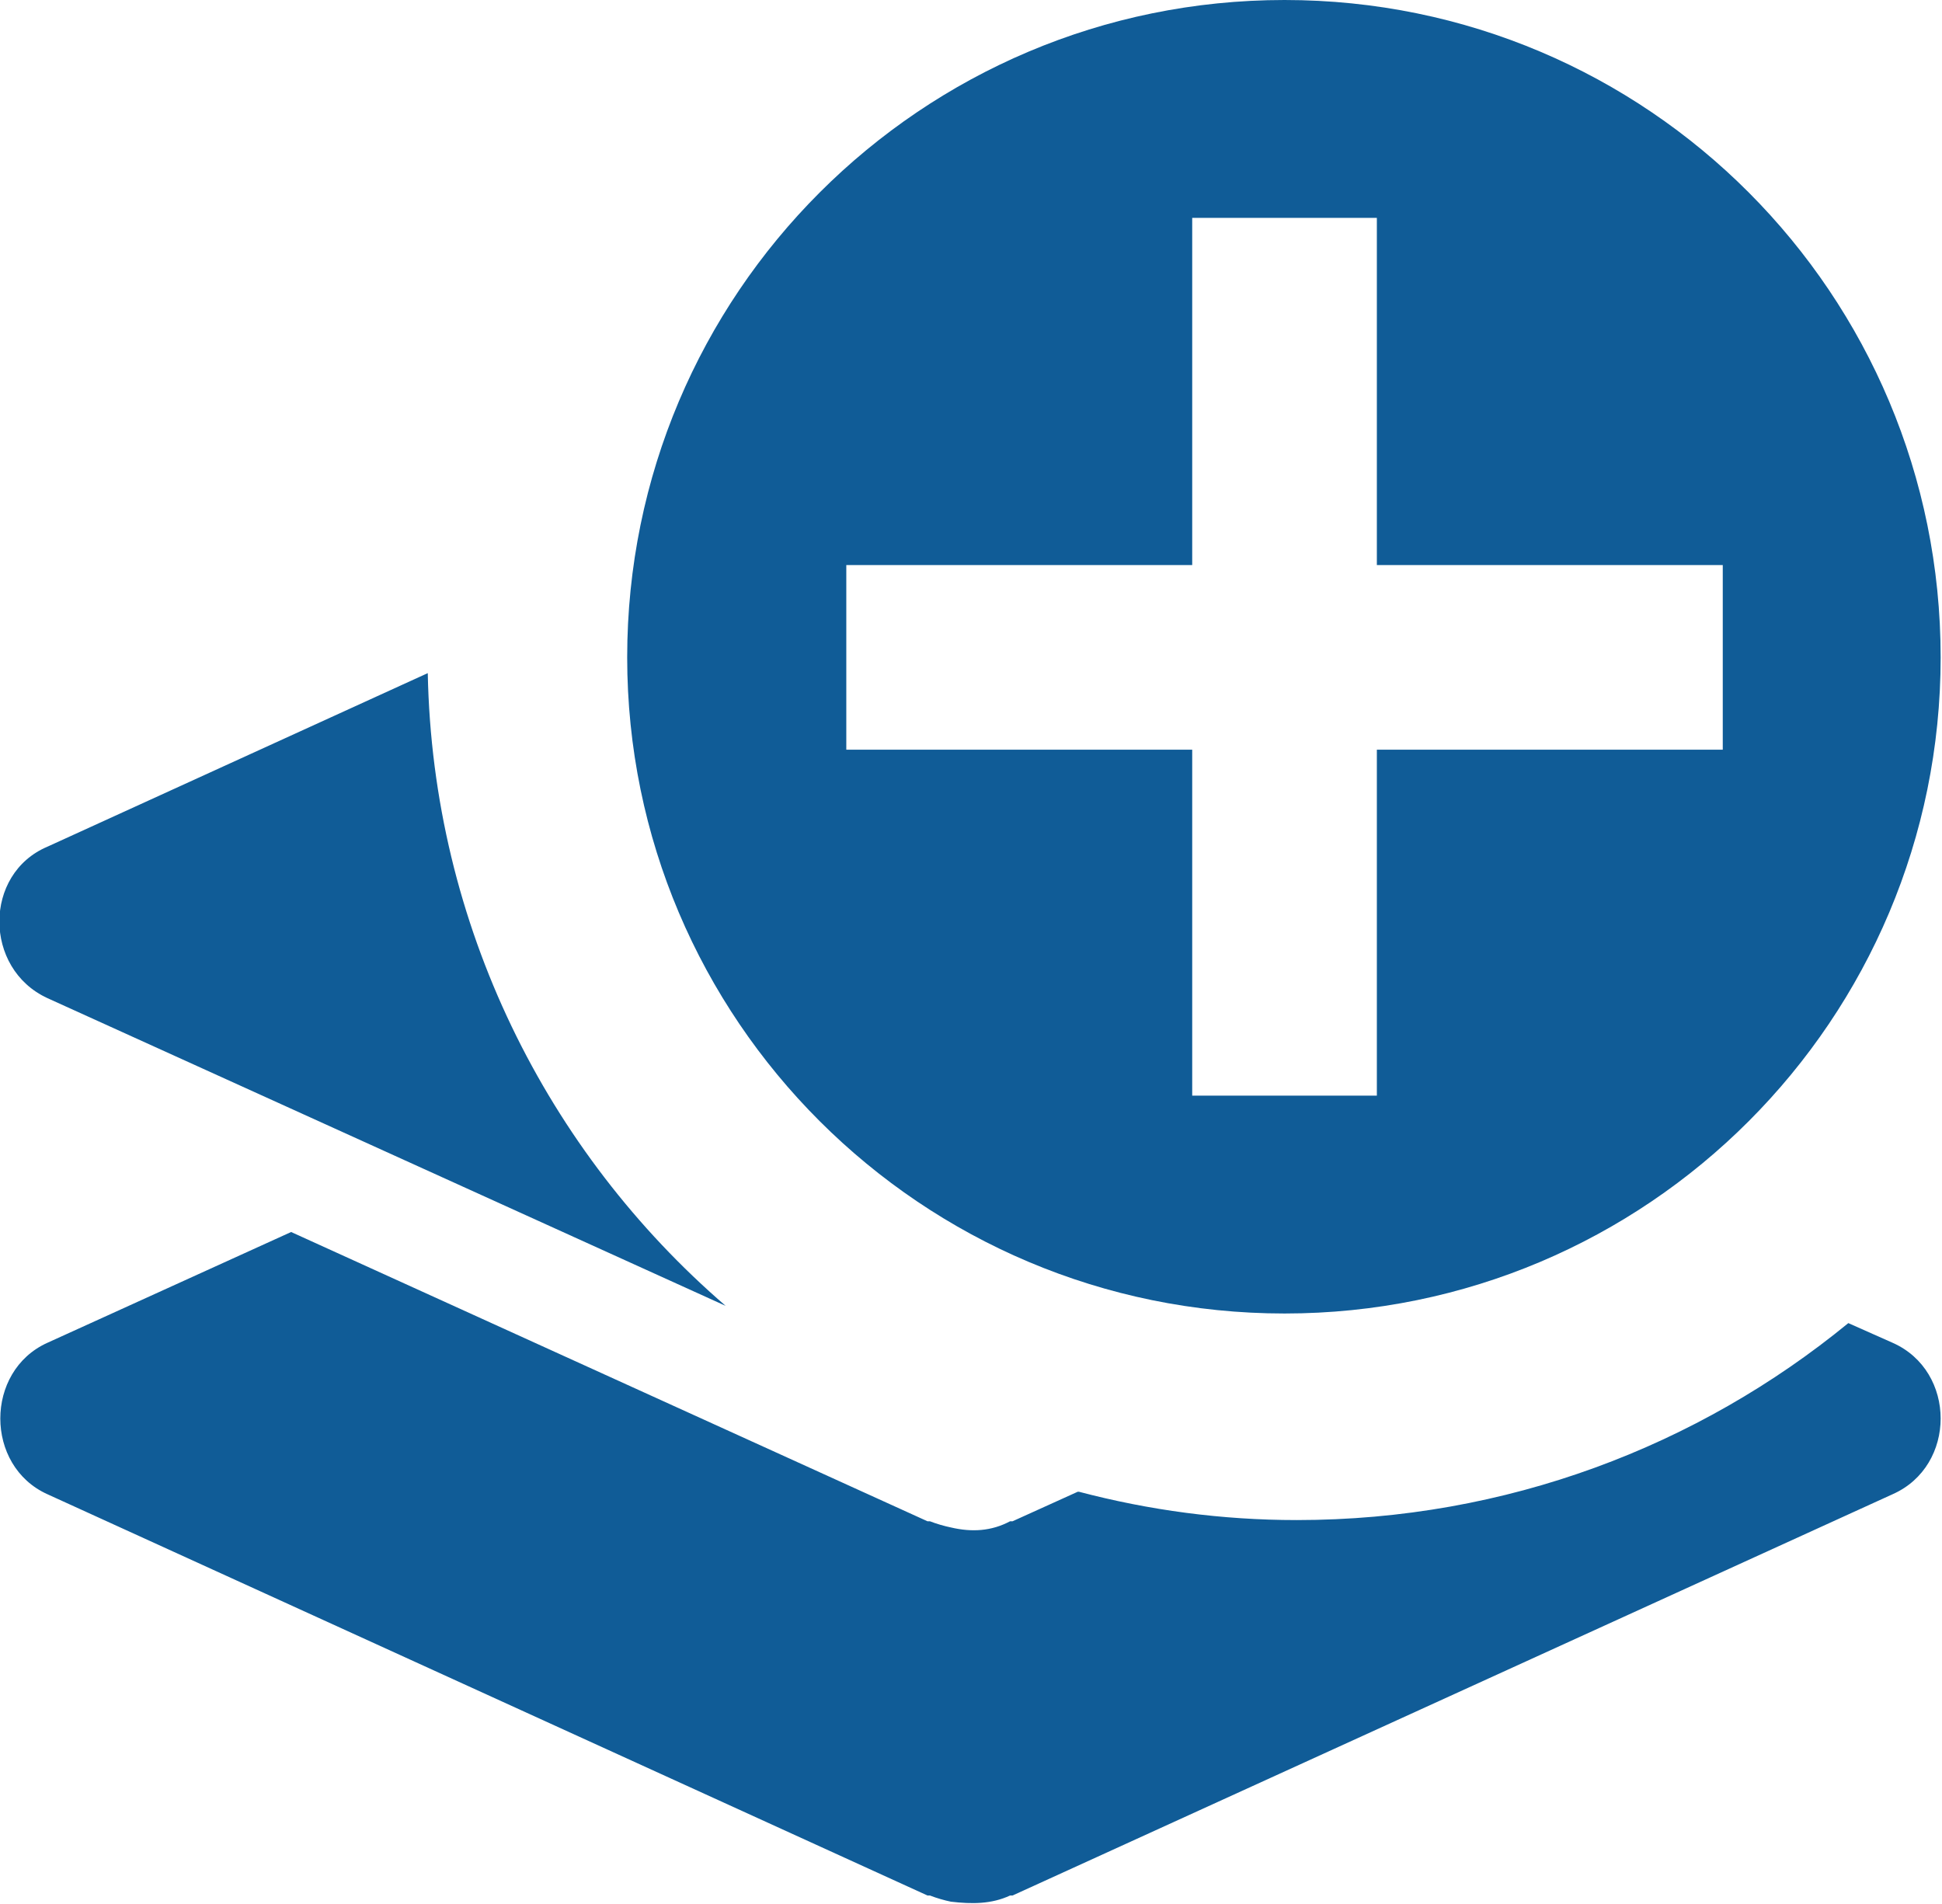
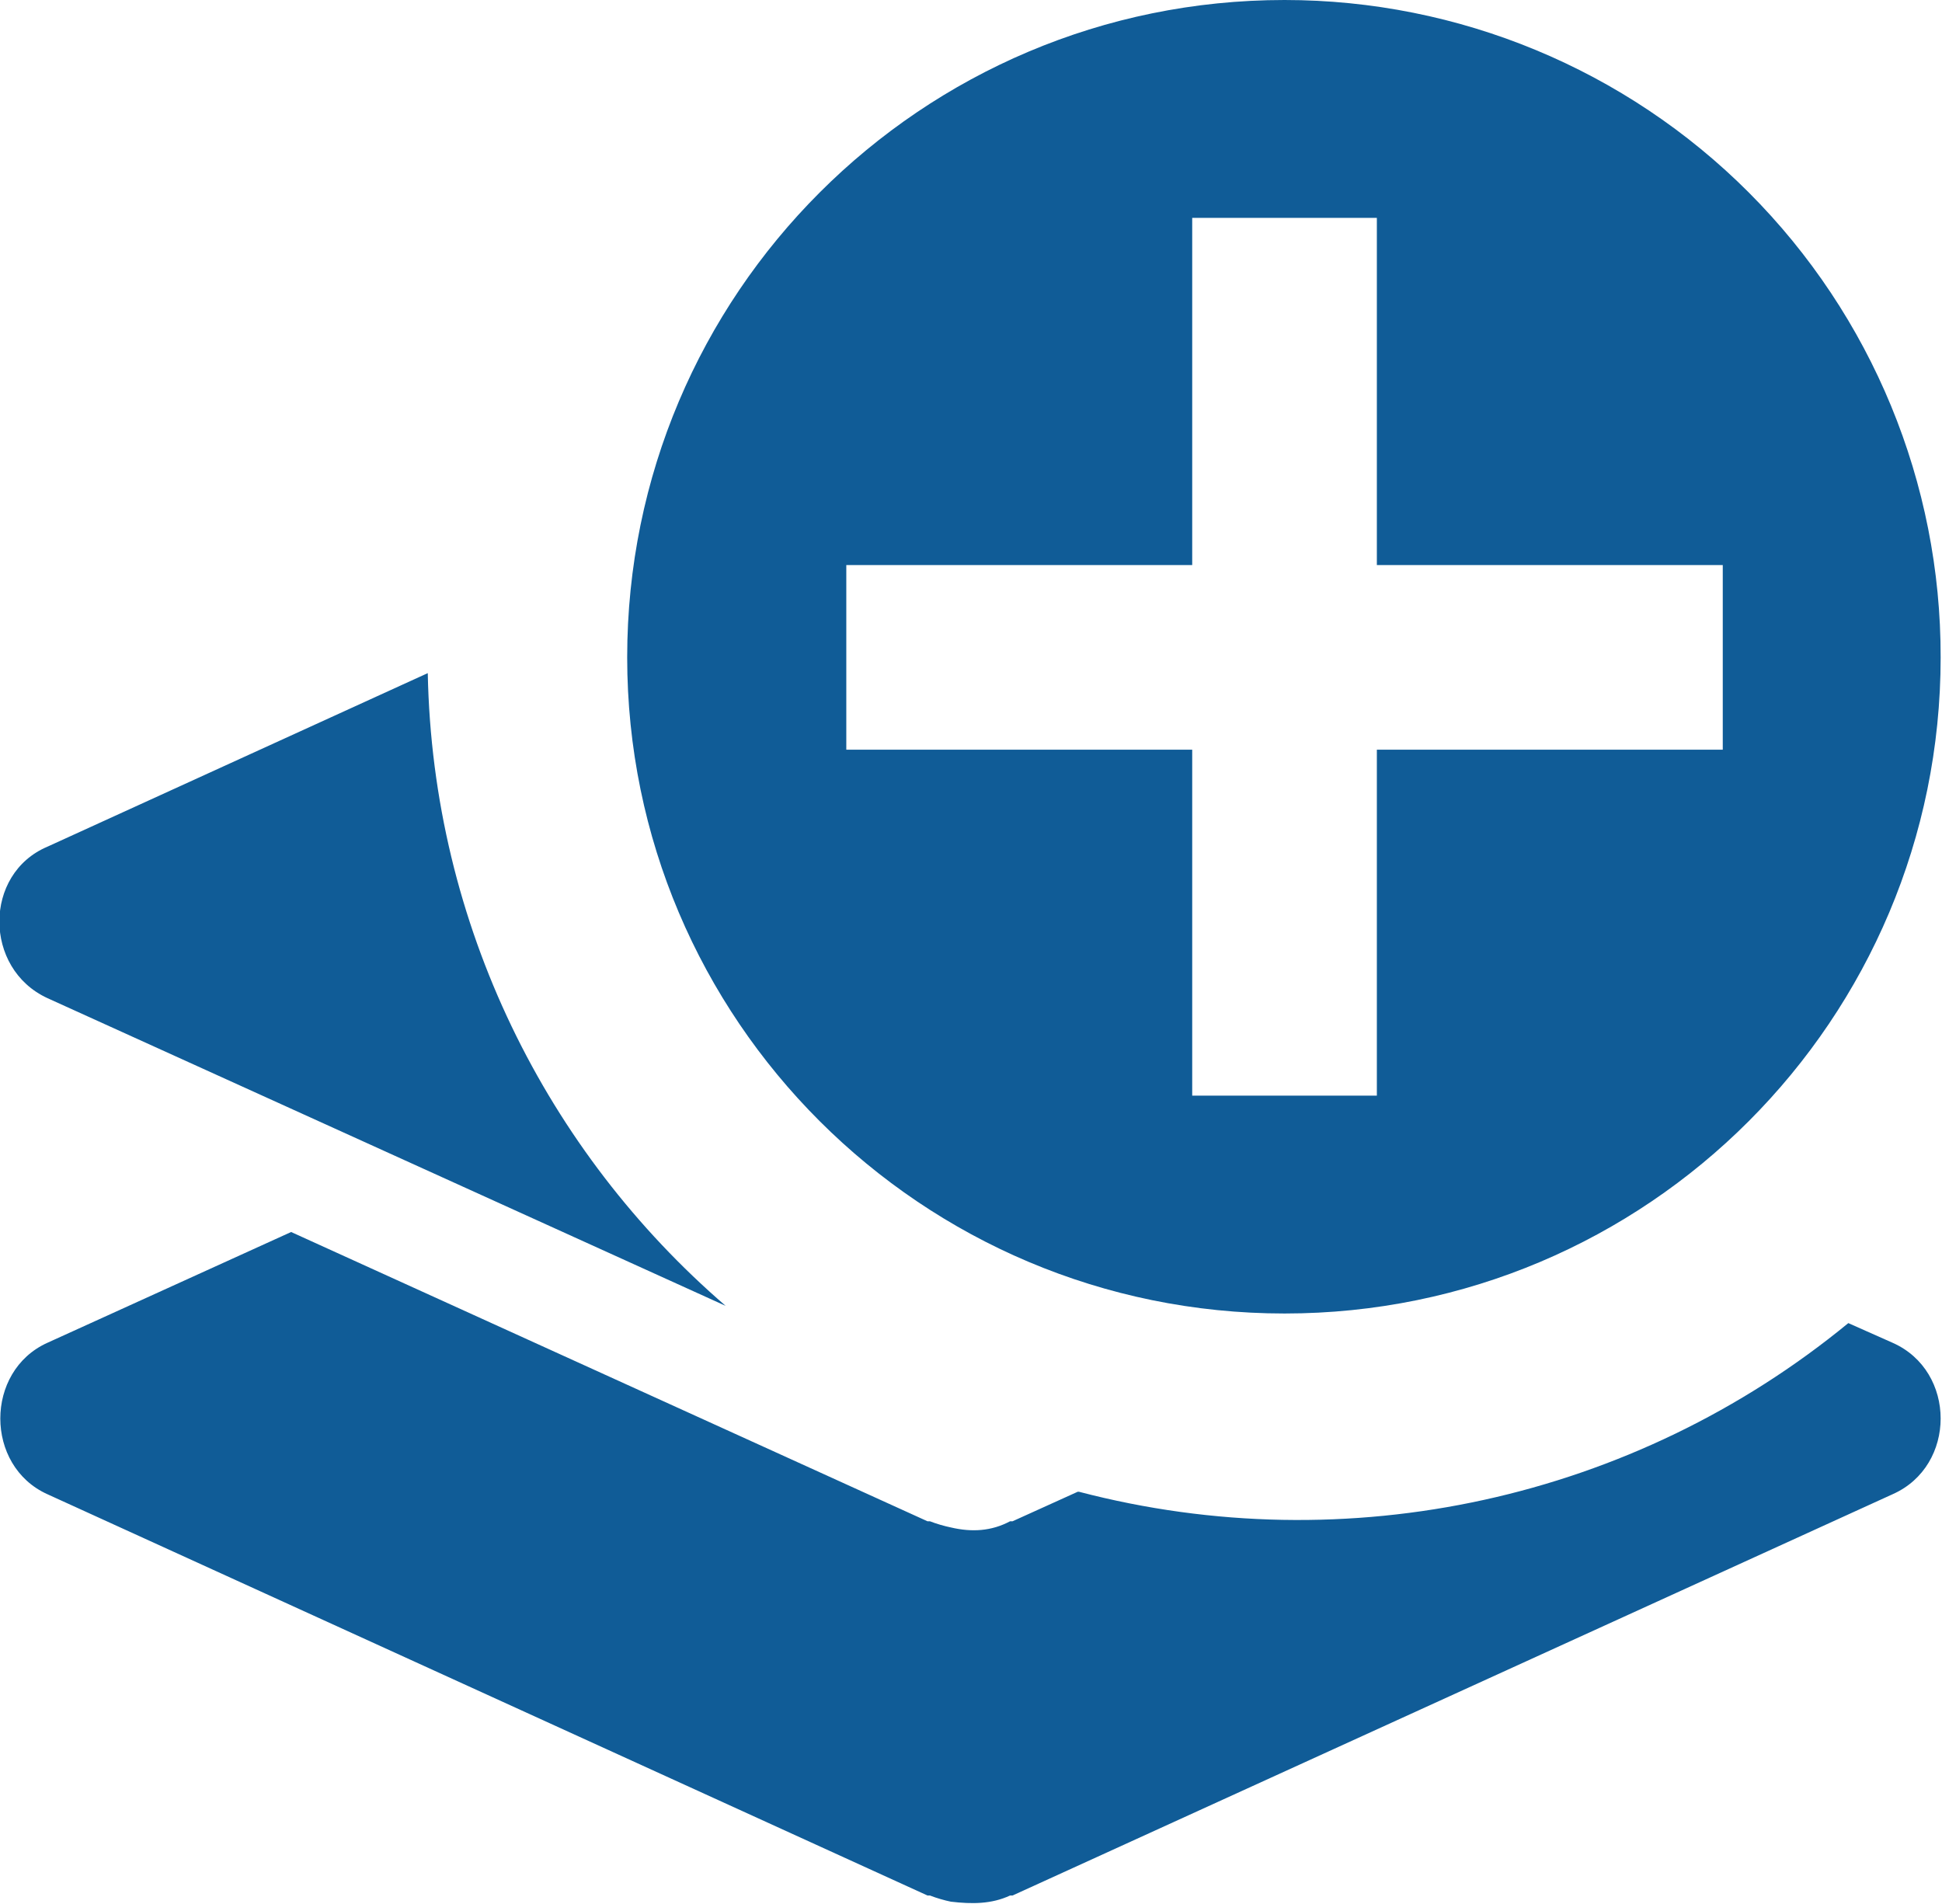
- <svg xmlns="http://www.w3.org/2000/svg" version="1.1" id="Layer_1" x="0px" y="0px" width="15.776px" height="15.461px" viewBox="161.155 -12.188 15.776 15.461" enable-background="new 161.155 -12.188 15.776 15.461" xml:space="preserve" fill="#105C97">
-   <path d="M169.674-8.907" />
-   <path d="M176.53-0.05l-7.15,3.26c-0.01,0-0.01,0-0.02,0c-0.15,0.07-0.31,0.07-0.48,0.05c-0.05-0.01-0.12-0.03-0.17-0.05  c-0.01,0-0.01,0-0.02,0l-7.15-3.26c-0.51-0.23-0.51-1,0-1.23l1.98-0.9l5.17,2.35c0.01,0,0.01,0,0.02,0  c0.05,0.02,0.12,0.04,0.17,0.05c0.17,0.04,0.33,0.03,0.48-0.05c0.01,0,0.01,0,0.02,0l0.53-0.24h0.01c0.57,0.15,1.16,0.23,1.77,0.23  c1.7,0,3.26-0.6,4.48-1.6l0.36,0.16C177.05-1.05,177.05-0.28,176.53-0.05z" />
-   <path d="M167.05-1.58l-5.51-2.5c-0.52-0.24-0.52-1.01,0-1.23l3.09-1.41C164.67-4.67,165.6-2.83,167.05-1.58z" />
-   <path d="M171.59-12.188c-2.95,0-5.34,2.39-5.34,5.34c0,2.94,2.39,5.33,5.34,5.33c2.95,0,5.33-2.39,5.33-5.33  C176.92-9.798,174.54-12.188,171.59-12.188z M175.15-6.098h-2.81v2.81h-1.5v-2.81h-2.81v-1.5h2.81v-2.82h1.5v2.82h2.81V-6.098z" />
+ <svg xmlns="http://www.w3.org/2000/svg" xml:space="preserve" width="15.776" height="15.461" fill="#105C97" viewBox="161.155 -12.188 15.776 15.461">
+   <path d="m176.53-.05-7.15 3.26h-.02c-.15.07-.31.07-.48.05-.05-.01-.12-.03-.17-.05h-.02l-7.15-3.26c-.51-.23-.51-1 0-1.23l1.98-.9 5.17 2.35h.02c.05.02.12.04.17.05.17.04.33.03.48-.05h.02l.53-.24h.01a7.04 7.04 0 0 0 6.25-1.37l.36.16c.52.23.52 1 0 1.23" />
+   <path d="m167.05-1.58-5.51-2.5c-.52-.24-.52-1.01 0-1.23l3.09-1.41c.04 2.05.97 3.89 2.42 5.14m4.54-10.608c-2.95 0-5.34 2.39-5.34 5.34 0 2.94 2.39 5.33 5.34 5.33s5.33-2.39 5.33-5.33a5.33 5.33 0 0 0-5.33-5.34m3.56 6.09h-2.81v2.81h-1.5v-2.81h-2.81v-1.5h2.81v-2.82h1.5v2.82h2.81z" />
</svg>
